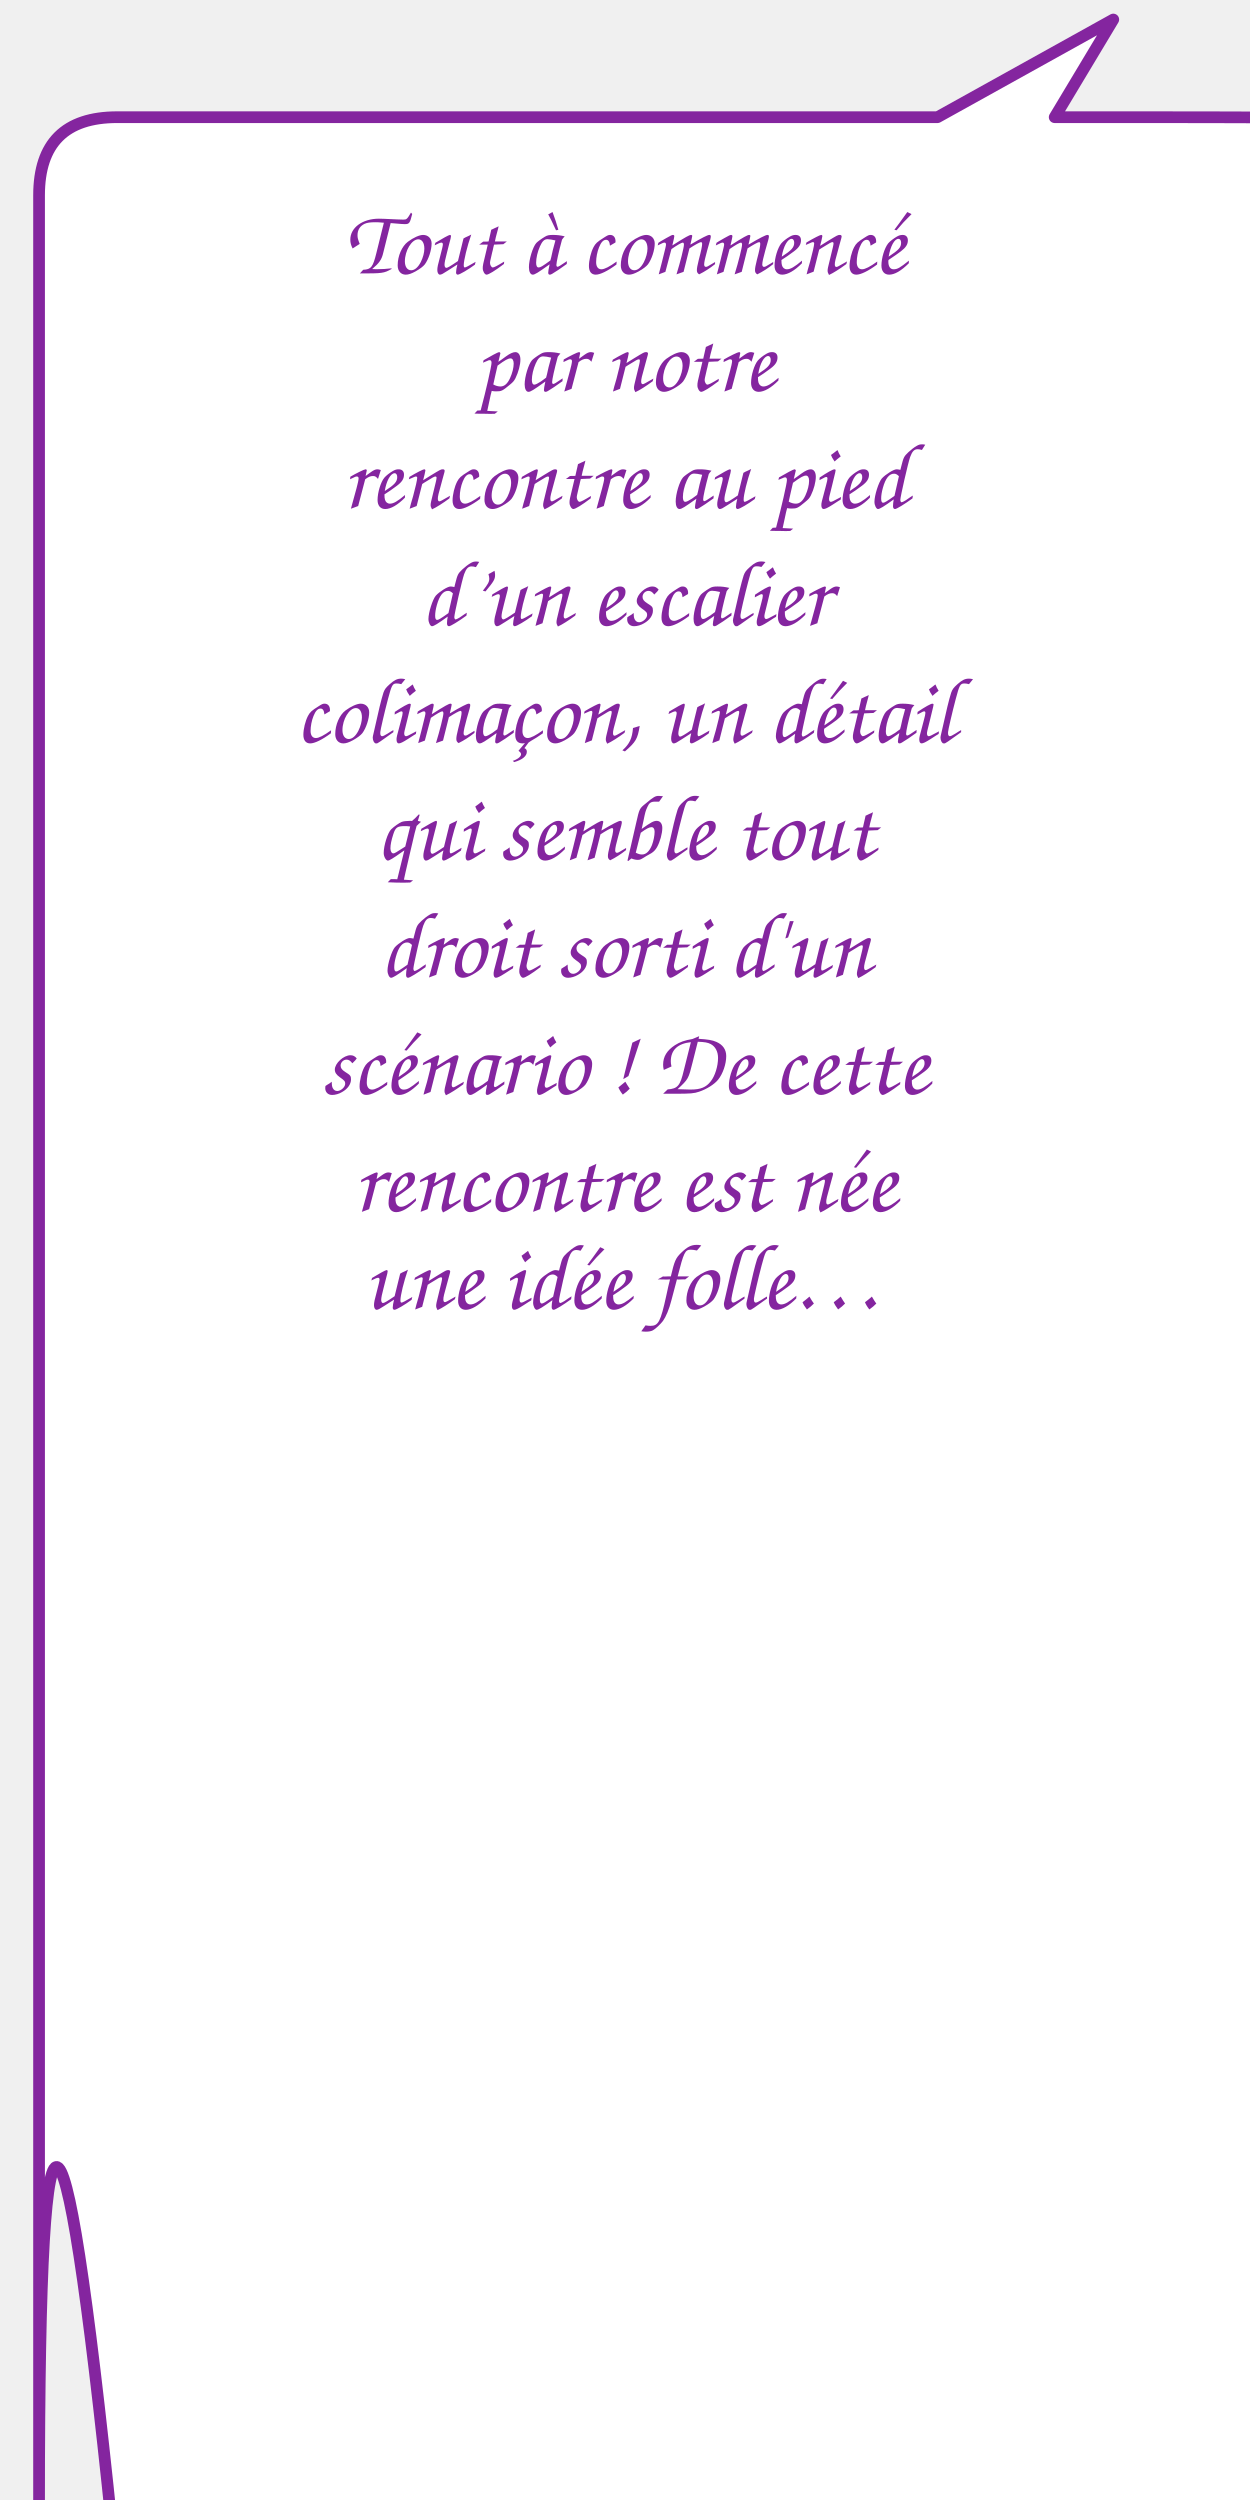
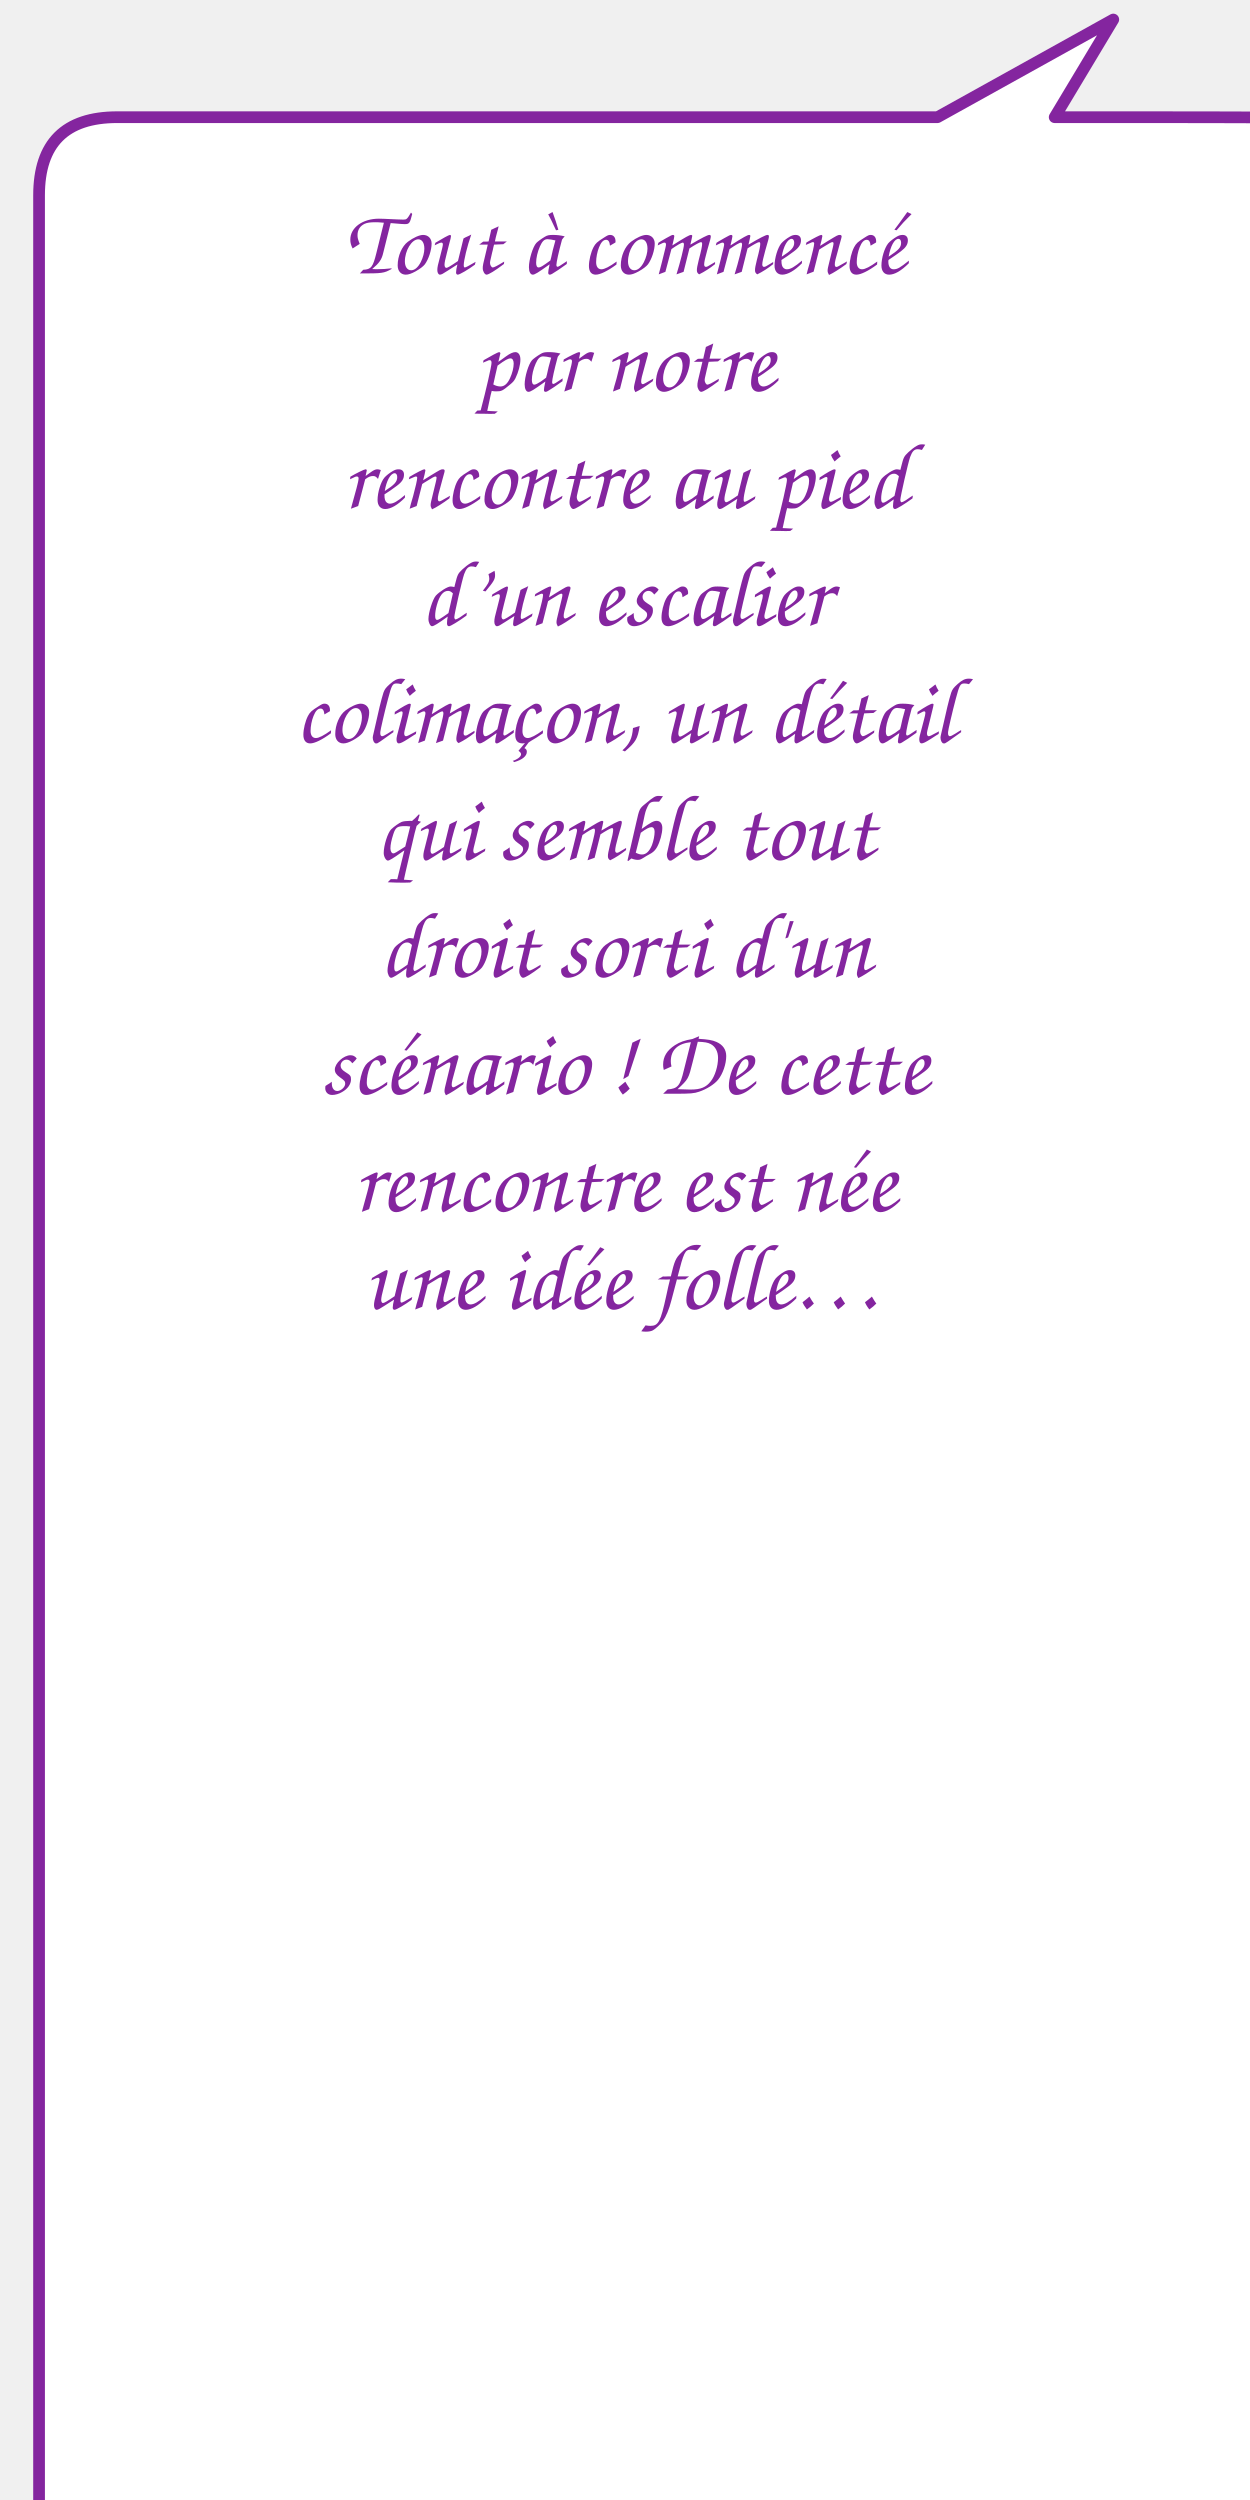
<svg xmlns="http://www.w3.org/2000/svg" width="320" height="640" viewBox="0 0 320 640">
-   <path d="     M 30 30     Q 10 30 10 50     L 10 640     Q 10 460 30 660     L 290 660     Q 610 660 610 640     L 610 50     Q 610 30 290 30     L 270 30     L 285 5     L 240 30     L 30 30     Z   " fill="white" stroke="#84259F" stroke-width="3" stroke-linejoin="round" />
+   <path d="     M 30 30     Q 10 30 10 50     L 10 640     Q 10 660 30 660     L 290 660     Q 610 660 610 640     L 610 50     Q 610 30 290 30     L 270 30     L 285 5     L 240 30     L 30 30     Z   " fill="white" stroke="#84259F" stroke-width="3" stroke-linejoin="round" />
  <text x="160" y="70" font-family="Pangolin, cursive" font-size="24" fill="#84259F" text-anchor="middle">Tout à commencé</text>
  <text x="160" y="100" font-family="Pangolin, cursive" font-size="24" fill="#84259F" text-anchor="middle">par notre</text>
  <text x="160" y="130" font-family="Pangolin, cursive" font-size="24" fill="#84259F" text-anchor="middle">rencontre au pied</text>
  <text x="160" y="160" font-family="Pangolin, cursive" font-size="24" fill="#84259F" text-anchor="middle">d’un escalier</text>
  <text x="160" y="190" font-family="Pangolin, cursive" font-size="24" fill="#84259F" text-anchor="middle">colimaçon, un détail</text>
  <text x="160" y="220" font-family="Pangolin, cursive" font-size="24" fill="#84259F" text-anchor="middle">qui semble tout</text>
  <text x="160" y="250" font-family="Pangolin, cursive" font-size="24" fill="#84259F" text-anchor="middle">droit sorti d'un</text>
  <text x="160" y="280" font-family="Pangolin, cursive" font-size="24" fill="#84259F" text-anchor="middle">scénario ! De cette</text>
  <text x="160" y="310" font-family="Pangolin, cursive" font-size="24" fill="#84259F" text-anchor="middle">rencontre est née</text>
  <text x="160" y="335" font-family="Pangolin, cursive" font-size="24" fill="#84259F" text-anchor="middle">une idée folle…</text>
</svg>
